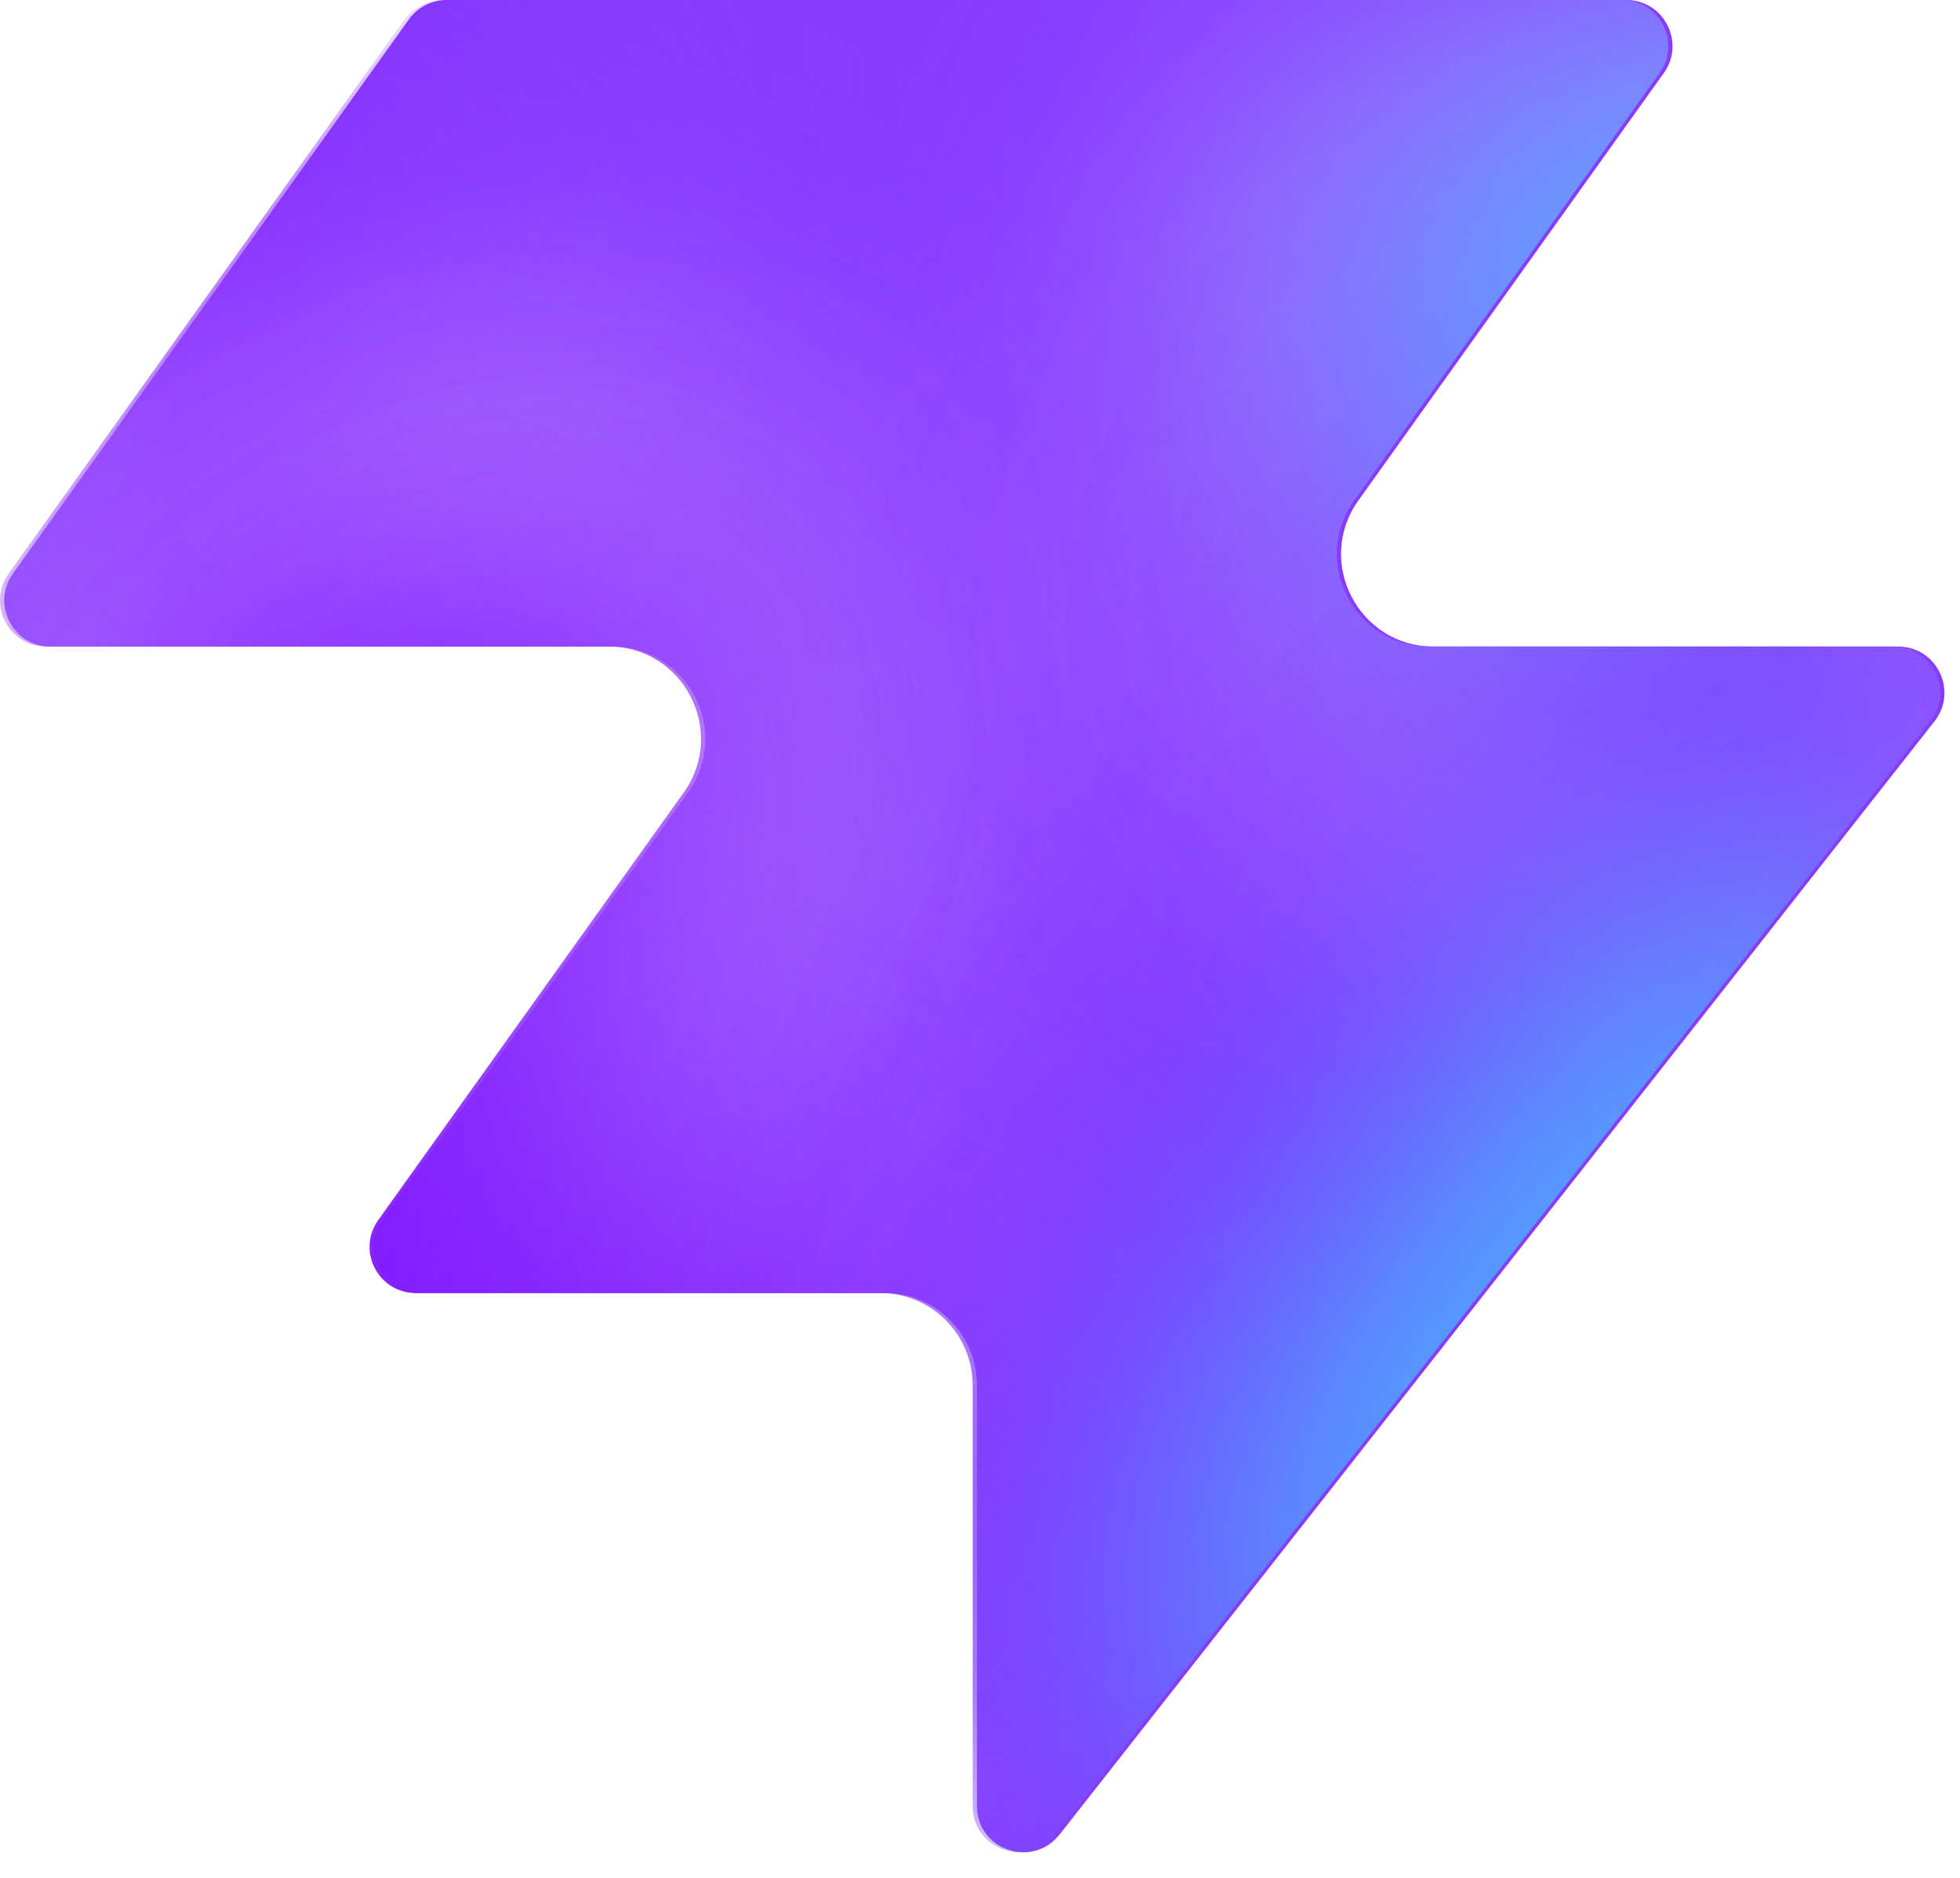
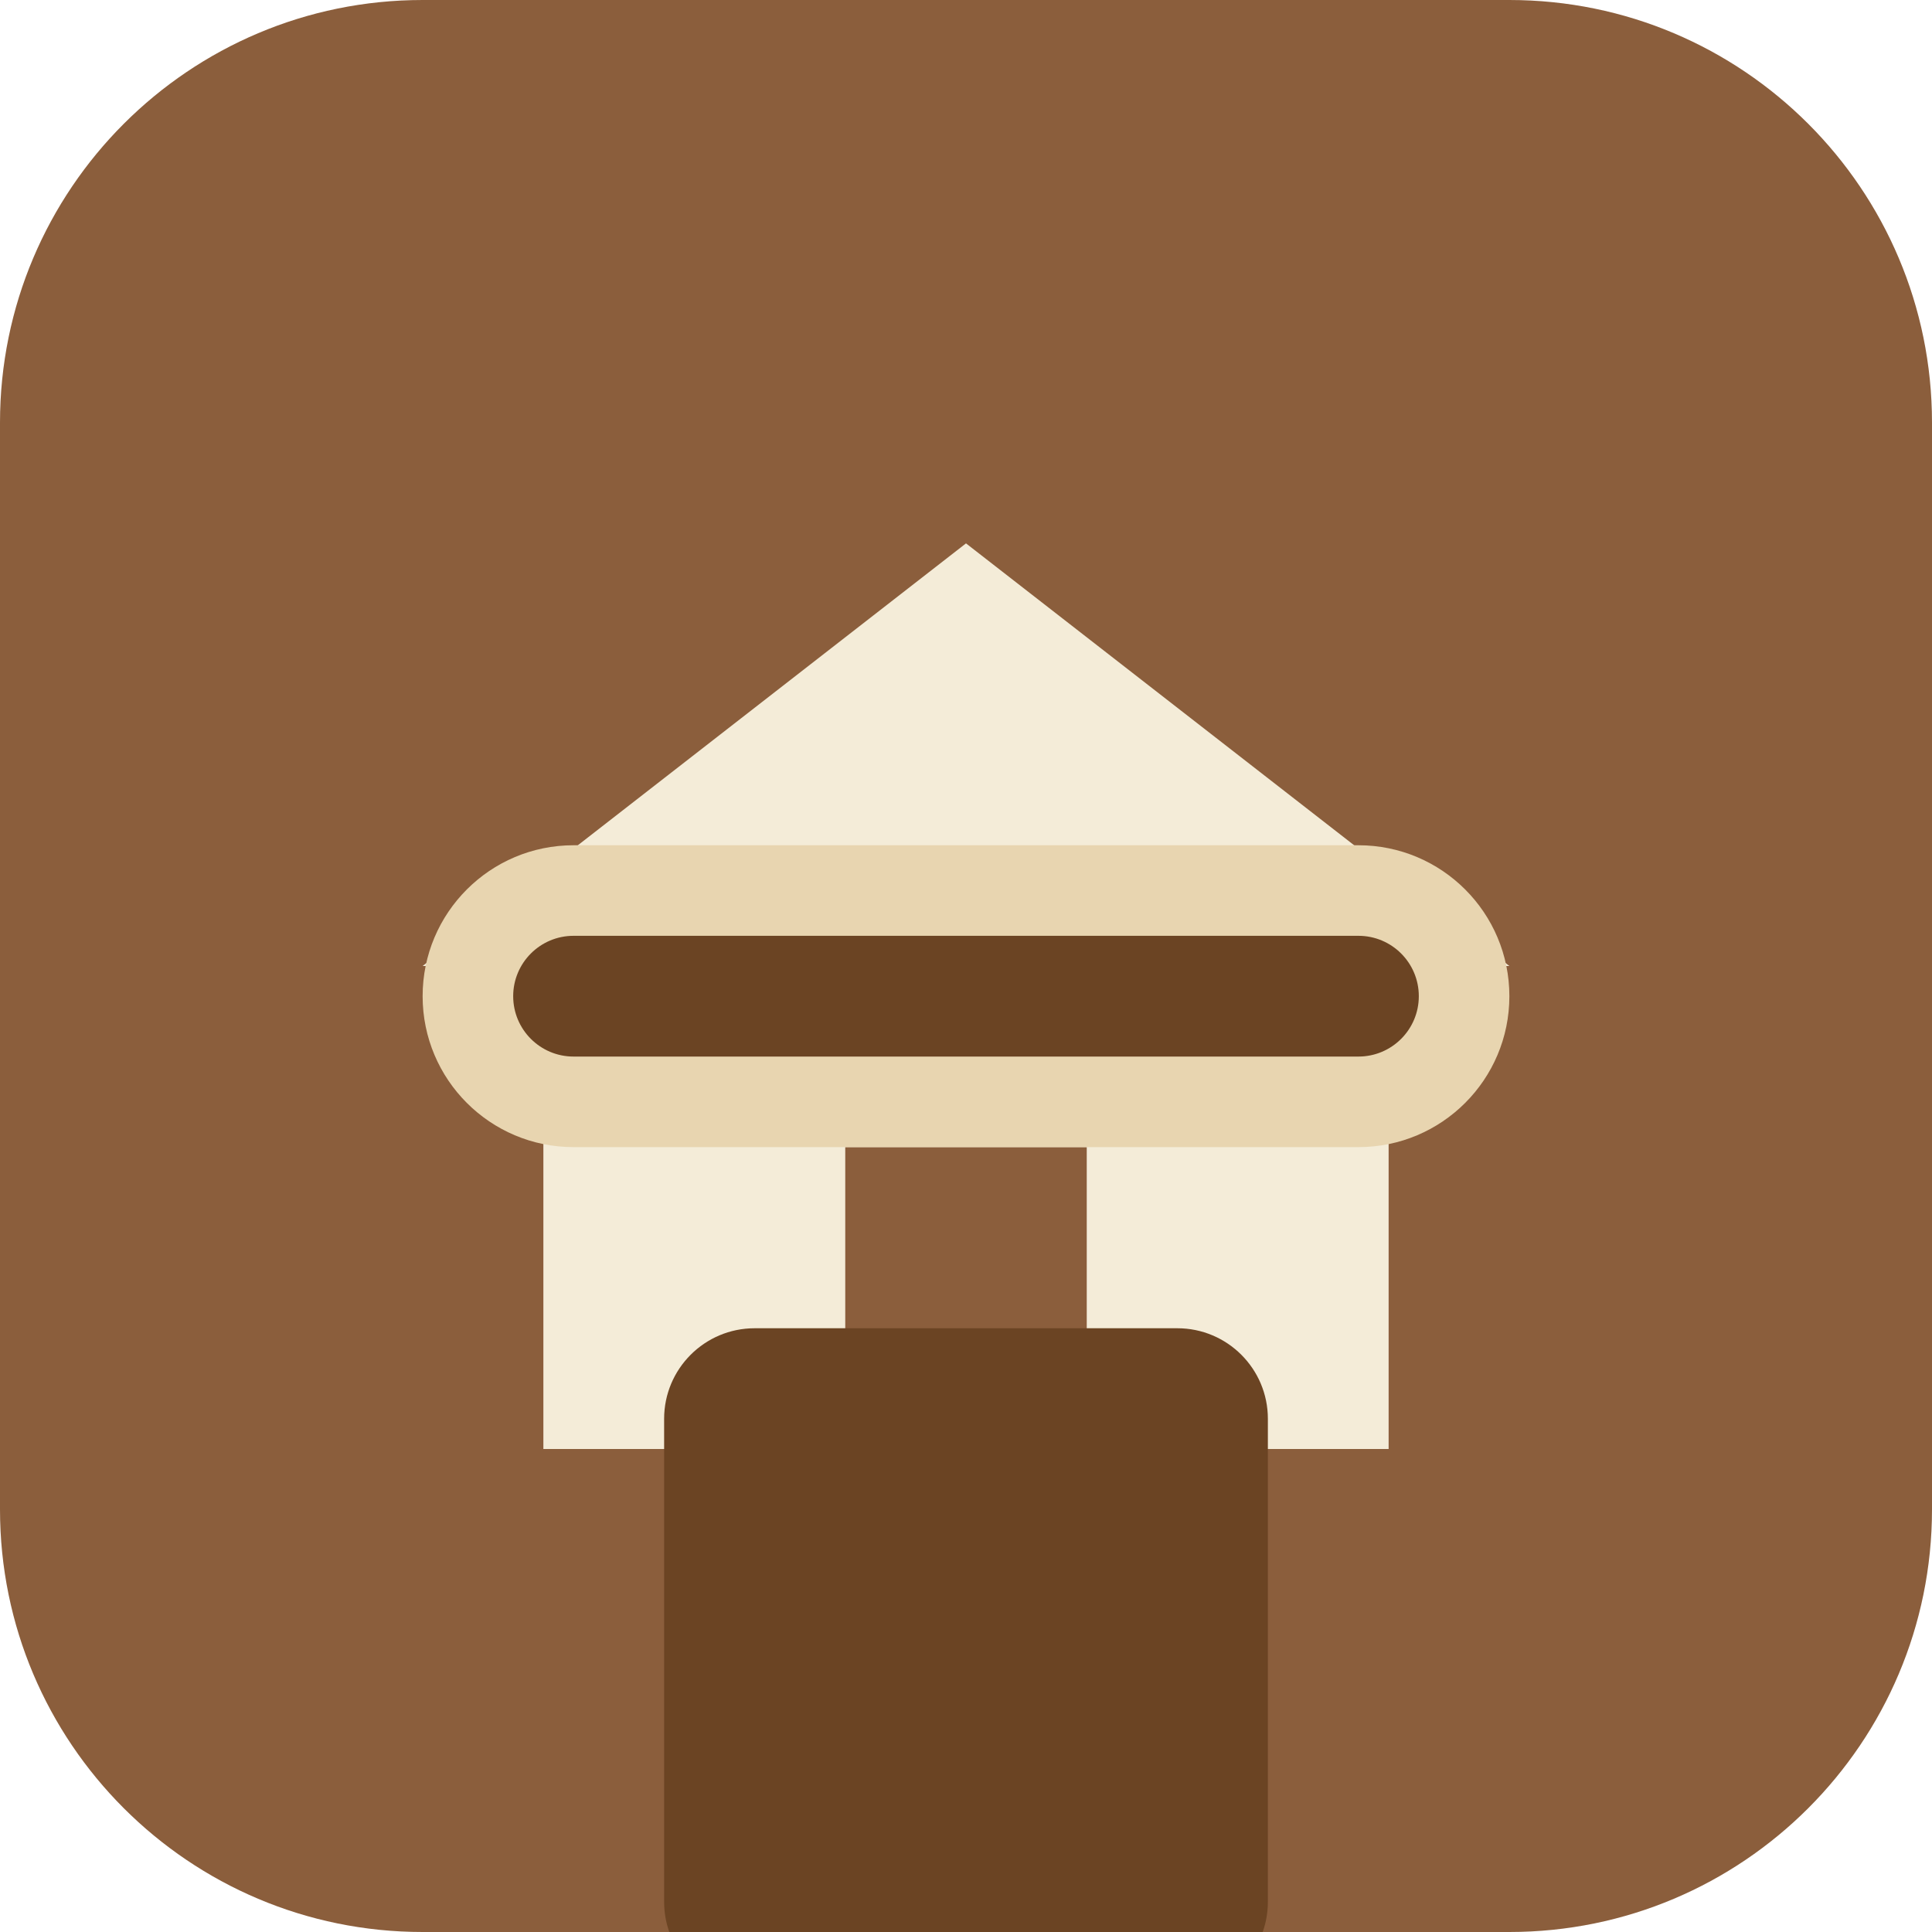
- <svg xmlns="http://www.w3.org/2000/svg" width="48" height="46" fill="none" viewBox="0 0 48 46">
-   <path fill="#863bff" d="M25.946 44.938c-.664.845-2.021.375-2.021-.698V33.937a2.26 2.26 0 0 0-2.262-2.262H10.287c-.92 0-1.456-1.04-.92-1.788l7.48-10.471c1.07-1.497 0-3.578-1.842-3.578H1.237c-.92 0-1.456-1.04-.92-1.788L10.013.474c.214-.297.556-.474.92-.474h28.894c.92 0 1.456 1.04.92 1.788l-7.48 10.471c-1.07 1.498 0 3.579 1.842 3.579h11.377c.943 0 1.473 1.088.89 1.83L25.947 44.94z" style="fill:#863bff;fill:color(display-p3 .525 .23 1);fill-opacity:1" />
-   <mask id="a" width="48" height="46" x="0" y="0" maskUnits="userSpaceOnUse" style="mask-type:alpha">
-     <path fill="#000" d="M25.842 44.938c-.664.844-2.021.375-2.021-.698V33.937a2.26 2.26 0 0 0-2.262-2.262H10.183c-.92 0-1.456-1.04-.92-1.788l7.48-10.471c1.07-1.498 0-3.579-1.842-3.579H1.133c-.92 0-1.456-1.04-.92-1.787L9.91.473c.214-.297.556-.474.92-.474h28.894c.92 0 1.456 1.04.92 1.788l-7.48 10.471c-1.07 1.498 0 3.578 1.842 3.578h11.377c.943 0 1.473 1.088.89 1.832L25.843 44.94z" style="fill:#000;fill-opacity:1" />
-   </mask>
-   <g mask="url(#a)">
-     <g filter="url(#b)">
-       <ellipse cx="5.508" cy="14.704" fill="#ede6ff" rx="5.508" ry="14.704" style="fill:#ede6ff;fill:color(display-p3 .927 .903 1);fill-opacity:1" transform="matrix(.00324 1 1 -.00324 -4.47 31.516)" />
-     </g>
-     <g filter="url(#c)">
-       <ellipse cx="10.399" cy="29.851" fill="#ede6ff" rx="10.399" ry="29.851" style="fill:#ede6ff;fill:color(display-p3 .927 .903 1);fill-opacity:1" transform="matrix(.00324 1 1 -.00324 -39.328 7.883)" />
-     </g>
-     <g filter="url(#d)">
-       <ellipse cx="5.508" cy="30.487" fill="#7e14ff" rx="5.508" ry="30.487" style="fill:#7e14ff;fill:color(display-p3 .492 .077 1);fill-opacity:1" transform="rotate(89.814 -25.913 -14.639)scale(1 -1)" />
-     </g>
-     <g filter="url(#e)">
-       <ellipse cx="5.508" cy="30.599" fill="#7e14ff" rx="5.508" ry="30.599" style="fill:#7e14ff;fill:color(display-p3 .492 .077 1);fill-opacity:1" transform="rotate(89.814 -32.644 -3.334)scale(1 -1)" />
-     </g>
-     <g filter="url(#f)">
-       <ellipse cx="5.508" cy="30.599" fill="#7e14ff" rx="5.508" ry="30.599" style="fill:#7e14ff;fill:color(display-p3 .492 .077 1);fill-opacity:1" transform="matrix(.00324 1 1 -.00324 -34.34 30.47)" />
-     </g>
-     <g filter="url(#g)">
-       <ellipse cx="14.072" cy="22.078" fill="#ede6ff" rx="14.072" ry="22.078" style="fill:#ede6ff;fill:color(display-p3 .927 .903 1);fill-opacity:1" transform="rotate(93.35 24.506 48.493)scale(-1 1)" />
-     </g>
-     <g filter="url(#h)">
-       <ellipse cx="3.47" cy="21.501" fill="#7e14ff" rx="3.47" ry="21.501" style="fill:#7e14ff;fill:color(display-p3 .492 .077 1);fill-opacity:1" transform="rotate(89.009 28.708 47.59)scale(-1 1)" />
-     </g>
-     <g filter="url(#i)">
-       <ellipse cx="3.47" cy="21.501" fill="#7e14ff" rx="3.47" ry="21.501" style="fill:#7e14ff;fill:color(display-p3 .492 .077 1);fill-opacity:1" transform="rotate(89.009 28.708 47.59)scale(-1 1)" />
-     </g>
-     <g filter="url(#j)">
-       <ellipse cx=".387" cy="8.972" fill="#7e14ff" rx="4.407" ry="29.108" style="fill:#7e14ff;fill:color(display-p3 .492 .077 1);fill-opacity:1" transform="rotate(39.51 .387 8.972)" />
-     </g>
-     <g filter="url(#k)">
-       <ellipse cx="47.523" cy="-6.092" fill="#7e14ff" rx="4.407" ry="29.108" style="fill:#7e14ff;fill:color(display-p3 .492 .077 1);fill-opacity:1" transform="rotate(37.892 47.523 -6.092)" />
-     </g>
-     <g filter="url(#l)">
-       <ellipse cx="41.412" cy="6.333" fill="#47bfff" rx="5.971" ry="9.665" style="fill:#47bfff;fill:color(display-p3 .28 .748 1);fill-opacity:1" transform="rotate(37.892 41.412 6.333)" />
-     </g>
-     <g filter="url(#m)">
-       <ellipse cx="-1.879" cy="38.332" fill="#7e14ff" rx="4.407" ry="29.108" style="fill:#7e14ff;fill:color(display-p3 .492 .077 1);fill-opacity:1" transform="rotate(37.892 -1.88 38.332)" />
-     </g>
-     <g filter="url(#n)">
-       <ellipse cx="-1.879" cy="38.332" fill="#7e14ff" rx="4.407" ry="29.108" style="fill:#7e14ff;fill:color(display-p3 .492 .077 1);fill-opacity:1" transform="rotate(37.892 -1.88 38.332)" />
-     </g>
-     <g filter="url(#o)">
-       <ellipse cx="35.651" cy="29.907" fill="#7e14ff" rx="4.407" ry="29.108" style="fill:#7e14ff;fill:color(display-p3 .492 .077 1);fill-opacity:1" transform="rotate(37.892 35.651 29.907)" />
-     </g>
-     <g filter="url(#p)">
-       <ellipse cx="38.418" cy="32.4" fill="#47bfff" rx="5.971" ry="15.297" style="fill:#47bfff;fill:color(display-p3 .28 .748 1);fill-opacity:1" transform="rotate(37.892 38.418 32.4)" />
-     </g>
-   </g>
-   <defs>
-     <filter id="b" width="60.045" height="41.654" x="-19.77" y="16.149" color-interpolation-filters="sRGB" filterUnits="userSpaceOnUse">
-       <feFlood flood-opacity="0" result="BackgroundImageFix" />
-       <feBlend in="SourceGraphic" in2="BackgroundImageFix" result="shape" />
-       <feGaussianBlur result="effect1_foregroundBlur_2002_17158" stdDeviation="7.659" />
-     </filter>
-     <filter id="c" width="90.34" height="51.437" x="-54.613" y="-7.533" color-interpolation-filters="sRGB" filterUnits="userSpaceOnUse">
-       <feFlood flood-opacity="0" result="BackgroundImageFix" />
-       <feBlend in="SourceGraphic" in2="BackgroundImageFix" result="shape" />
-       <feGaussianBlur result="effect1_foregroundBlur_2002_17158" stdDeviation="7.659" />
-     </filter>
-     <filter id="d" width="79.355" height="29.4" x="-49.64" y="2.03" color-interpolation-filters="sRGB" filterUnits="userSpaceOnUse">
-       <feFlood flood-opacity="0" result="BackgroundImageFix" />
-       <feBlend in="SourceGraphic" in2="BackgroundImageFix" result="shape" />
-       <feGaussianBlur result="effect1_foregroundBlur_2002_17158" stdDeviation="4.596" />
-     </filter>
-     <filter id="e" width="79.579" height="29.4" x="-45.045" y="20.029" color-interpolation-filters="sRGB" filterUnits="userSpaceOnUse">
-       <feFlood flood-opacity="0" result="BackgroundImageFix" />
-       <feBlend in="SourceGraphic" in2="BackgroundImageFix" result="shape" />
-       <feGaussianBlur result="effect1_foregroundBlur_2002_17158" stdDeviation="4.596" />
-     </filter>
-     <filter id="f" width="79.579" height="29.4" x="-43.513" y="21.178" color-interpolation-filters="sRGB" filterUnits="userSpaceOnUse">
-       <feFlood flood-opacity="0" result="BackgroundImageFix" />
-       <feBlend in="SourceGraphic" in2="BackgroundImageFix" result="shape" />
-       <feGaussianBlur result="effect1_foregroundBlur_2002_17158" stdDeviation="4.596" />
-     </filter>
-     <filter id="g" width="74.749" height="58.852" x="15.756" y="-17.901" color-interpolation-filters="sRGB" filterUnits="userSpaceOnUse">
-       <feFlood flood-opacity="0" result="BackgroundImageFix" />
-       <feBlend in="SourceGraphic" in2="BackgroundImageFix" result="shape" />
-       <feGaussianBlur result="effect1_foregroundBlur_2002_17158" stdDeviation="7.659" />
-     </filter>
-     <filter id="h" width="61.377" height="25.362" x="23.548" y="2.284" color-interpolation-filters="sRGB" filterUnits="userSpaceOnUse">
-       <feFlood flood-opacity="0" result="BackgroundImageFix" />
-       <feBlend in="SourceGraphic" in2="BackgroundImageFix" result="shape" />
-       <feGaussianBlur result="effect1_foregroundBlur_2002_17158" stdDeviation="4.596" />
-     </filter>
-     <filter id="i" width="61.377" height="25.362" x="23.548" y="2.284" color-interpolation-filters="sRGB" filterUnits="userSpaceOnUse">
-       <feFlood flood-opacity="0" result="BackgroundImageFix" />
-       <feBlend in="SourceGraphic" in2="BackgroundImageFix" result="shape" />
-       <feGaussianBlur result="effect1_foregroundBlur_2002_17158" stdDeviation="4.596" />
-     </filter>
-     <filter id="j" width="56.045" height="63.649" x="-27.636" y="-22.853" color-interpolation-filters="sRGB" filterUnits="userSpaceOnUse">
-       <feFlood flood-opacity="0" result="BackgroundImageFix" />
-       <feBlend in="SourceGraphic" in2="BackgroundImageFix" result="shape" />
-       <feGaussianBlur result="effect1_foregroundBlur_2002_17158" stdDeviation="4.596" />
-     </filter>
-     <filter id="k" width="54.814" height="64.646" x="20.116" y="-38.415" color-interpolation-filters="sRGB" filterUnits="userSpaceOnUse">
-       <feFlood flood-opacity="0" result="BackgroundImageFix" />
-       <feBlend in="SourceGraphic" in2="BackgroundImageFix" result="shape" />
-       <feGaussianBlur result="effect1_foregroundBlur_2002_17158" stdDeviation="4.596" />
-     </filter>
-     <filter id="l" width="33.541" height="35.313" x="24.641" y="-11.323" color-interpolation-filters="sRGB" filterUnits="userSpaceOnUse">
-       <feFlood flood-opacity="0" result="BackgroundImageFix" />
-       <feBlend in="SourceGraphic" in2="BackgroundImageFix" result="shape" />
-       <feGaussianBlur result="effect1_foregroundBlur_2002_17158" stdDeviation="4.596" />
-     </filter>
-     <filter id="m" width="54.814" height="64.646" x="-29.286" y="6.009" color-interpolation-filters="sRGB" filterUnits="userSpaceOnUse">
-       <feFlood flood-opacity="0" result="BackgroundImageFix" />
-       <feBlend in="SourceGraphic" in2="BackgroundImageFix" result="shape" />
-       <feGaussianBlur result="effect1_foregroundBlur_2002_17158" stdDeviation="4.596" />
-     </filter>
-     <filter id="n" width="54.814" height="64.646" x="-29.286" y="6.009" color-interpolation-filters="sRGB" filterUnits="userSpaceOnUse">
-       <feFlood flood-opacity="0" result="BackgroundImageFix" />
-       <feBlend in="SourceGraphic" in2="BackgroundImageFix" result="shape" />
-       <feGaussianBlur result="effect1_foregroundBlur_2002_17158" stdDeviation="4.596" />
-     </filter>
-     <filter id="o" width="54.814" height="64.646" x="8.244" y="-2.416" color-interpolation-filters="sRGB" filterUnits="userSpaceOnUse">
-       <feFlood flood-opacity="0" result="BackgroundImageFix" />
-       <feBlend in="SourceGraphic" in2="BackgroundImageFix" result="shape" />
-       <feGaussianBlur result="effect1_foregroundBlur_2002_17158" stdDeviation="4.596" />
-     </filter>
-     <filter id="p" width="39.409" height="43.623" x="18.713" y="10.588" color-interpolation-filters="sRGB" filterUnits="userSpaceOnUse">
-       <feFlood flood-opacity="0" result="BackgroundImageFix" />
-       <feBlend in="SourceGraphic" in2="BackgroundImageFix" result="shape" />
-       <feGaussianBlur result="effect1_foregroundBlur_2002_17158" stdDeviation="4.596" />
-     </filter>
-   </defs>
+ <svg xmlns="http://www.w3.org/2000/svg" width="64" height="64" viewBox="0 0 64 64">
+   <rect width="64" height="64" rx="14" fill="#8b5e3c" />
+   <path d="M14 32l18-14 18 14" fill="#f4ecd8" />
+   <path d="M18 30v18h10V38h8v10h10V30" fill="#f4ecd8" />
+   <rect x="22" y="44" width="20" height="22" rx="3" fill="#6b4423" />
+   <rect x="14" y="28" width="36" height="10" rx="5" fill="#e8d5b0" />
+   <rect x="17" y="31" width="30" height="4" rx="2" fill="#6b4423" />
</svg>
